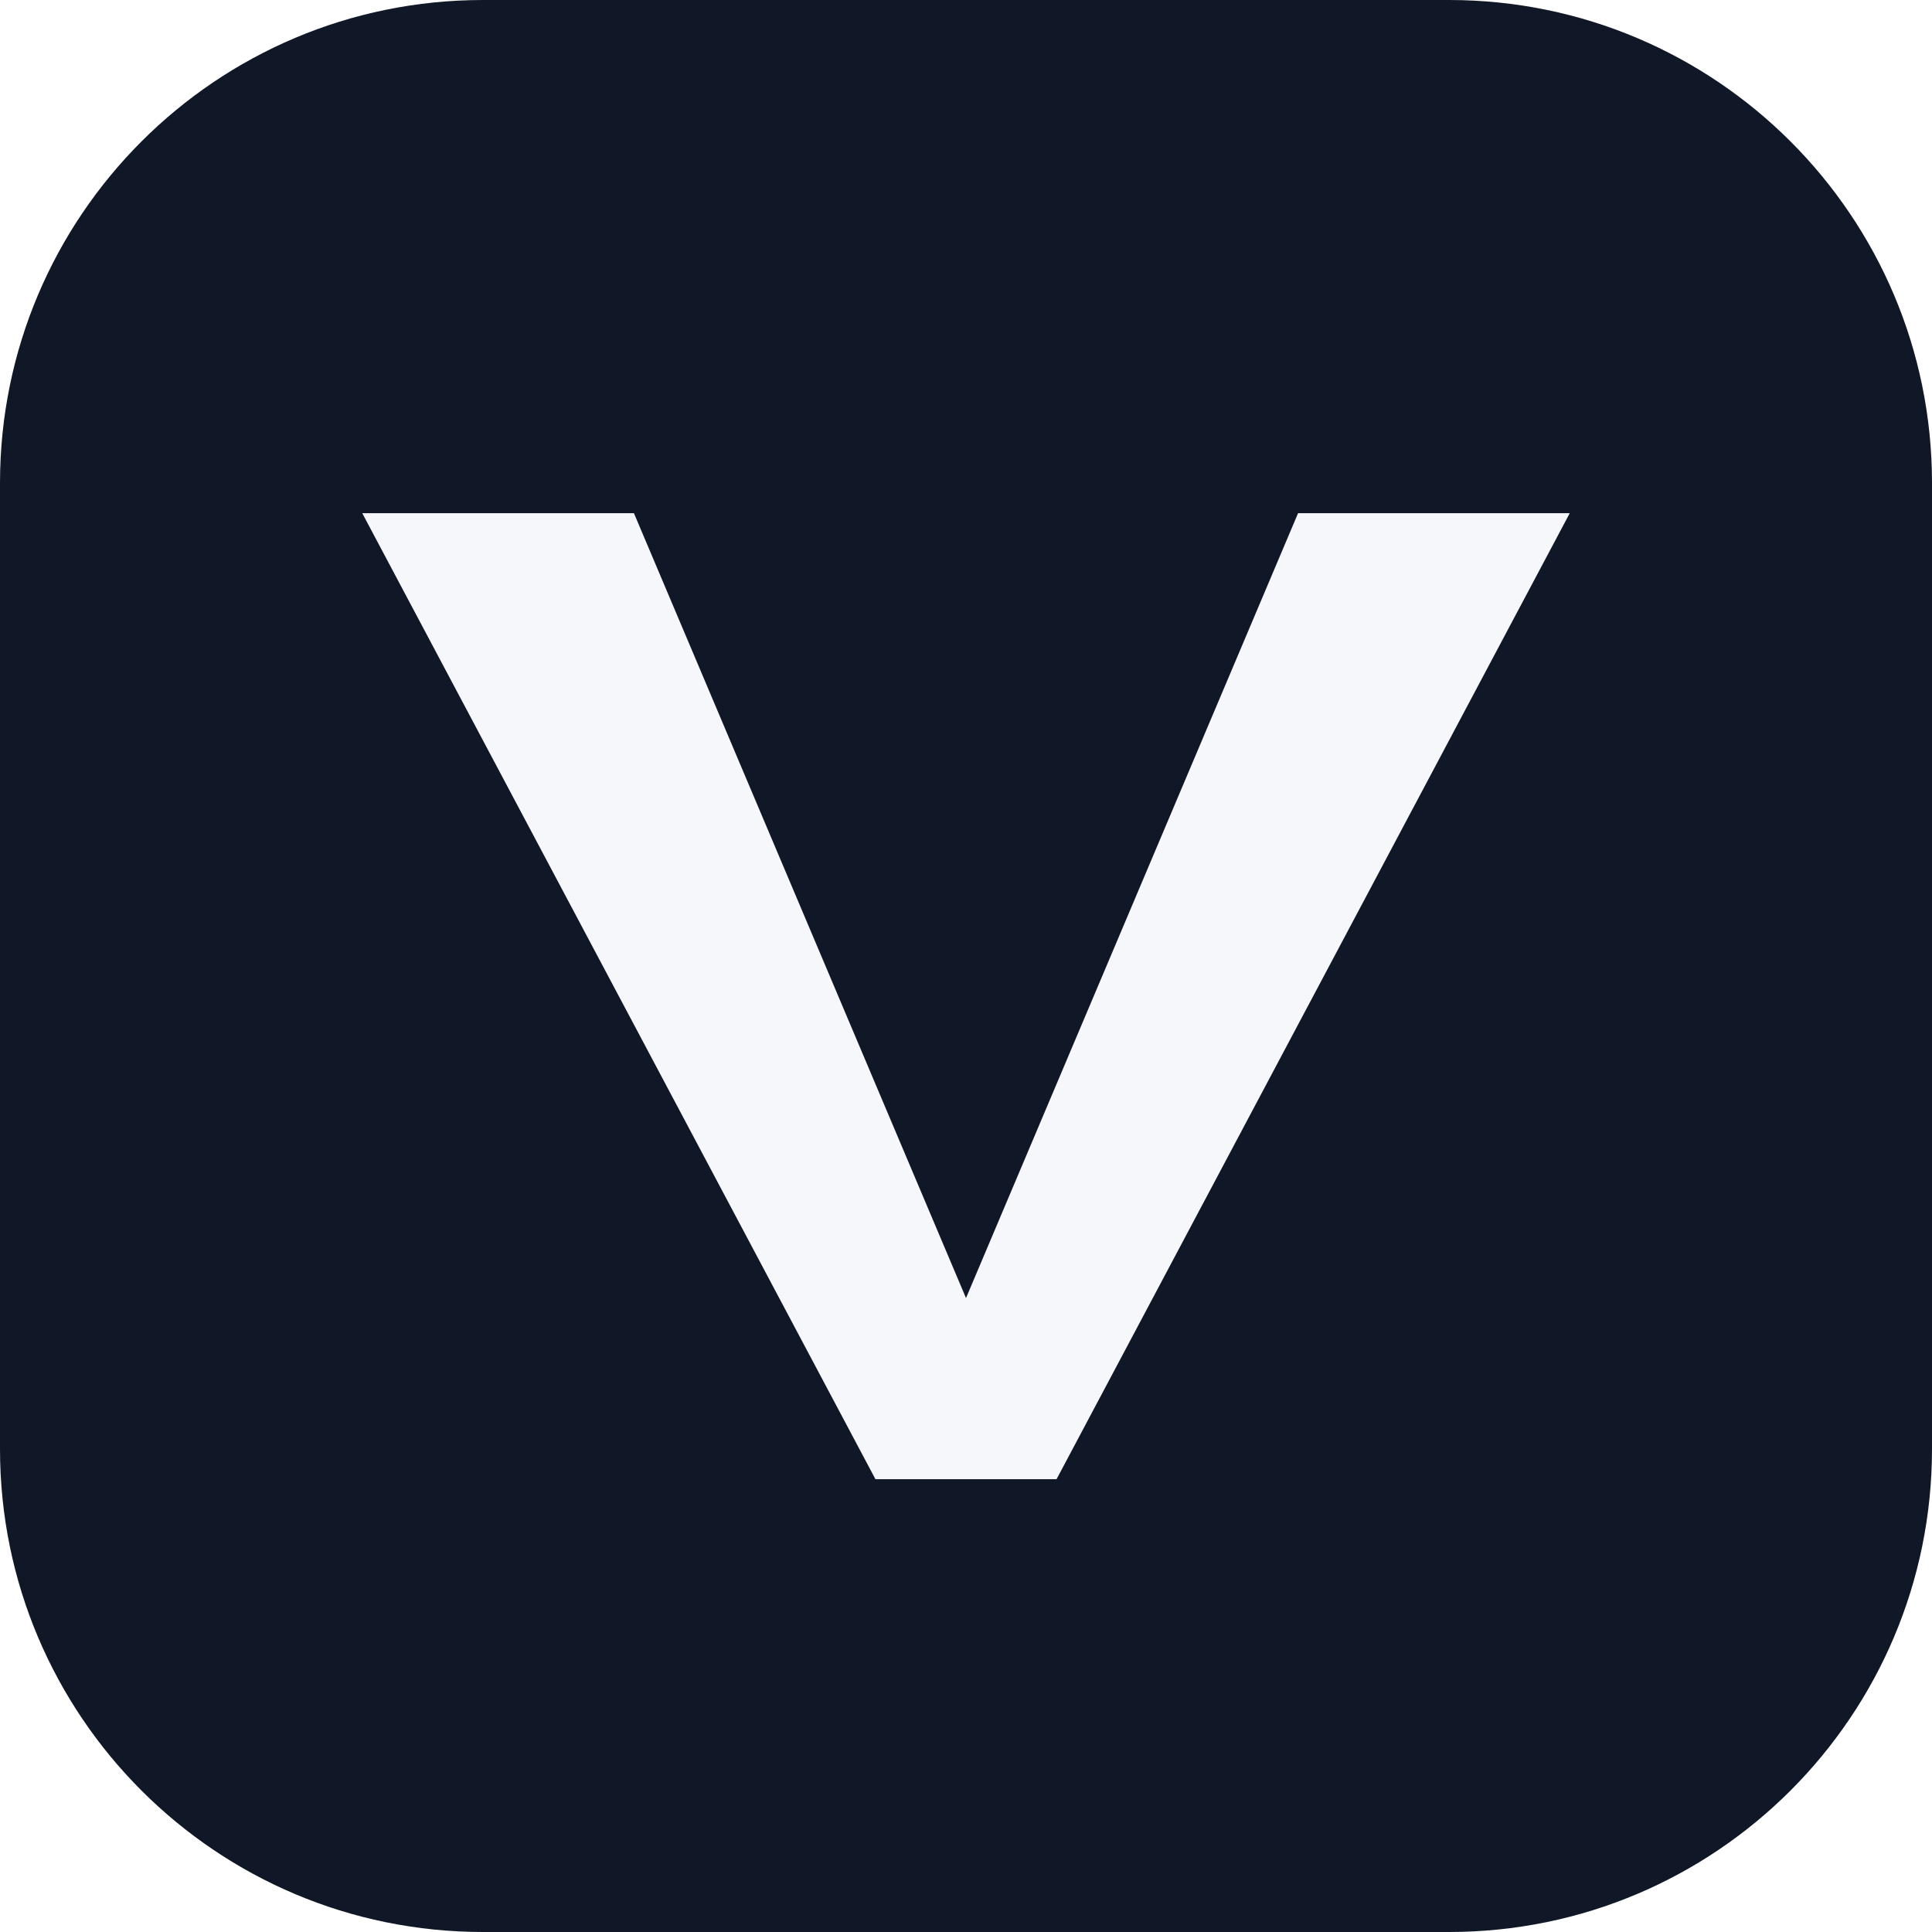
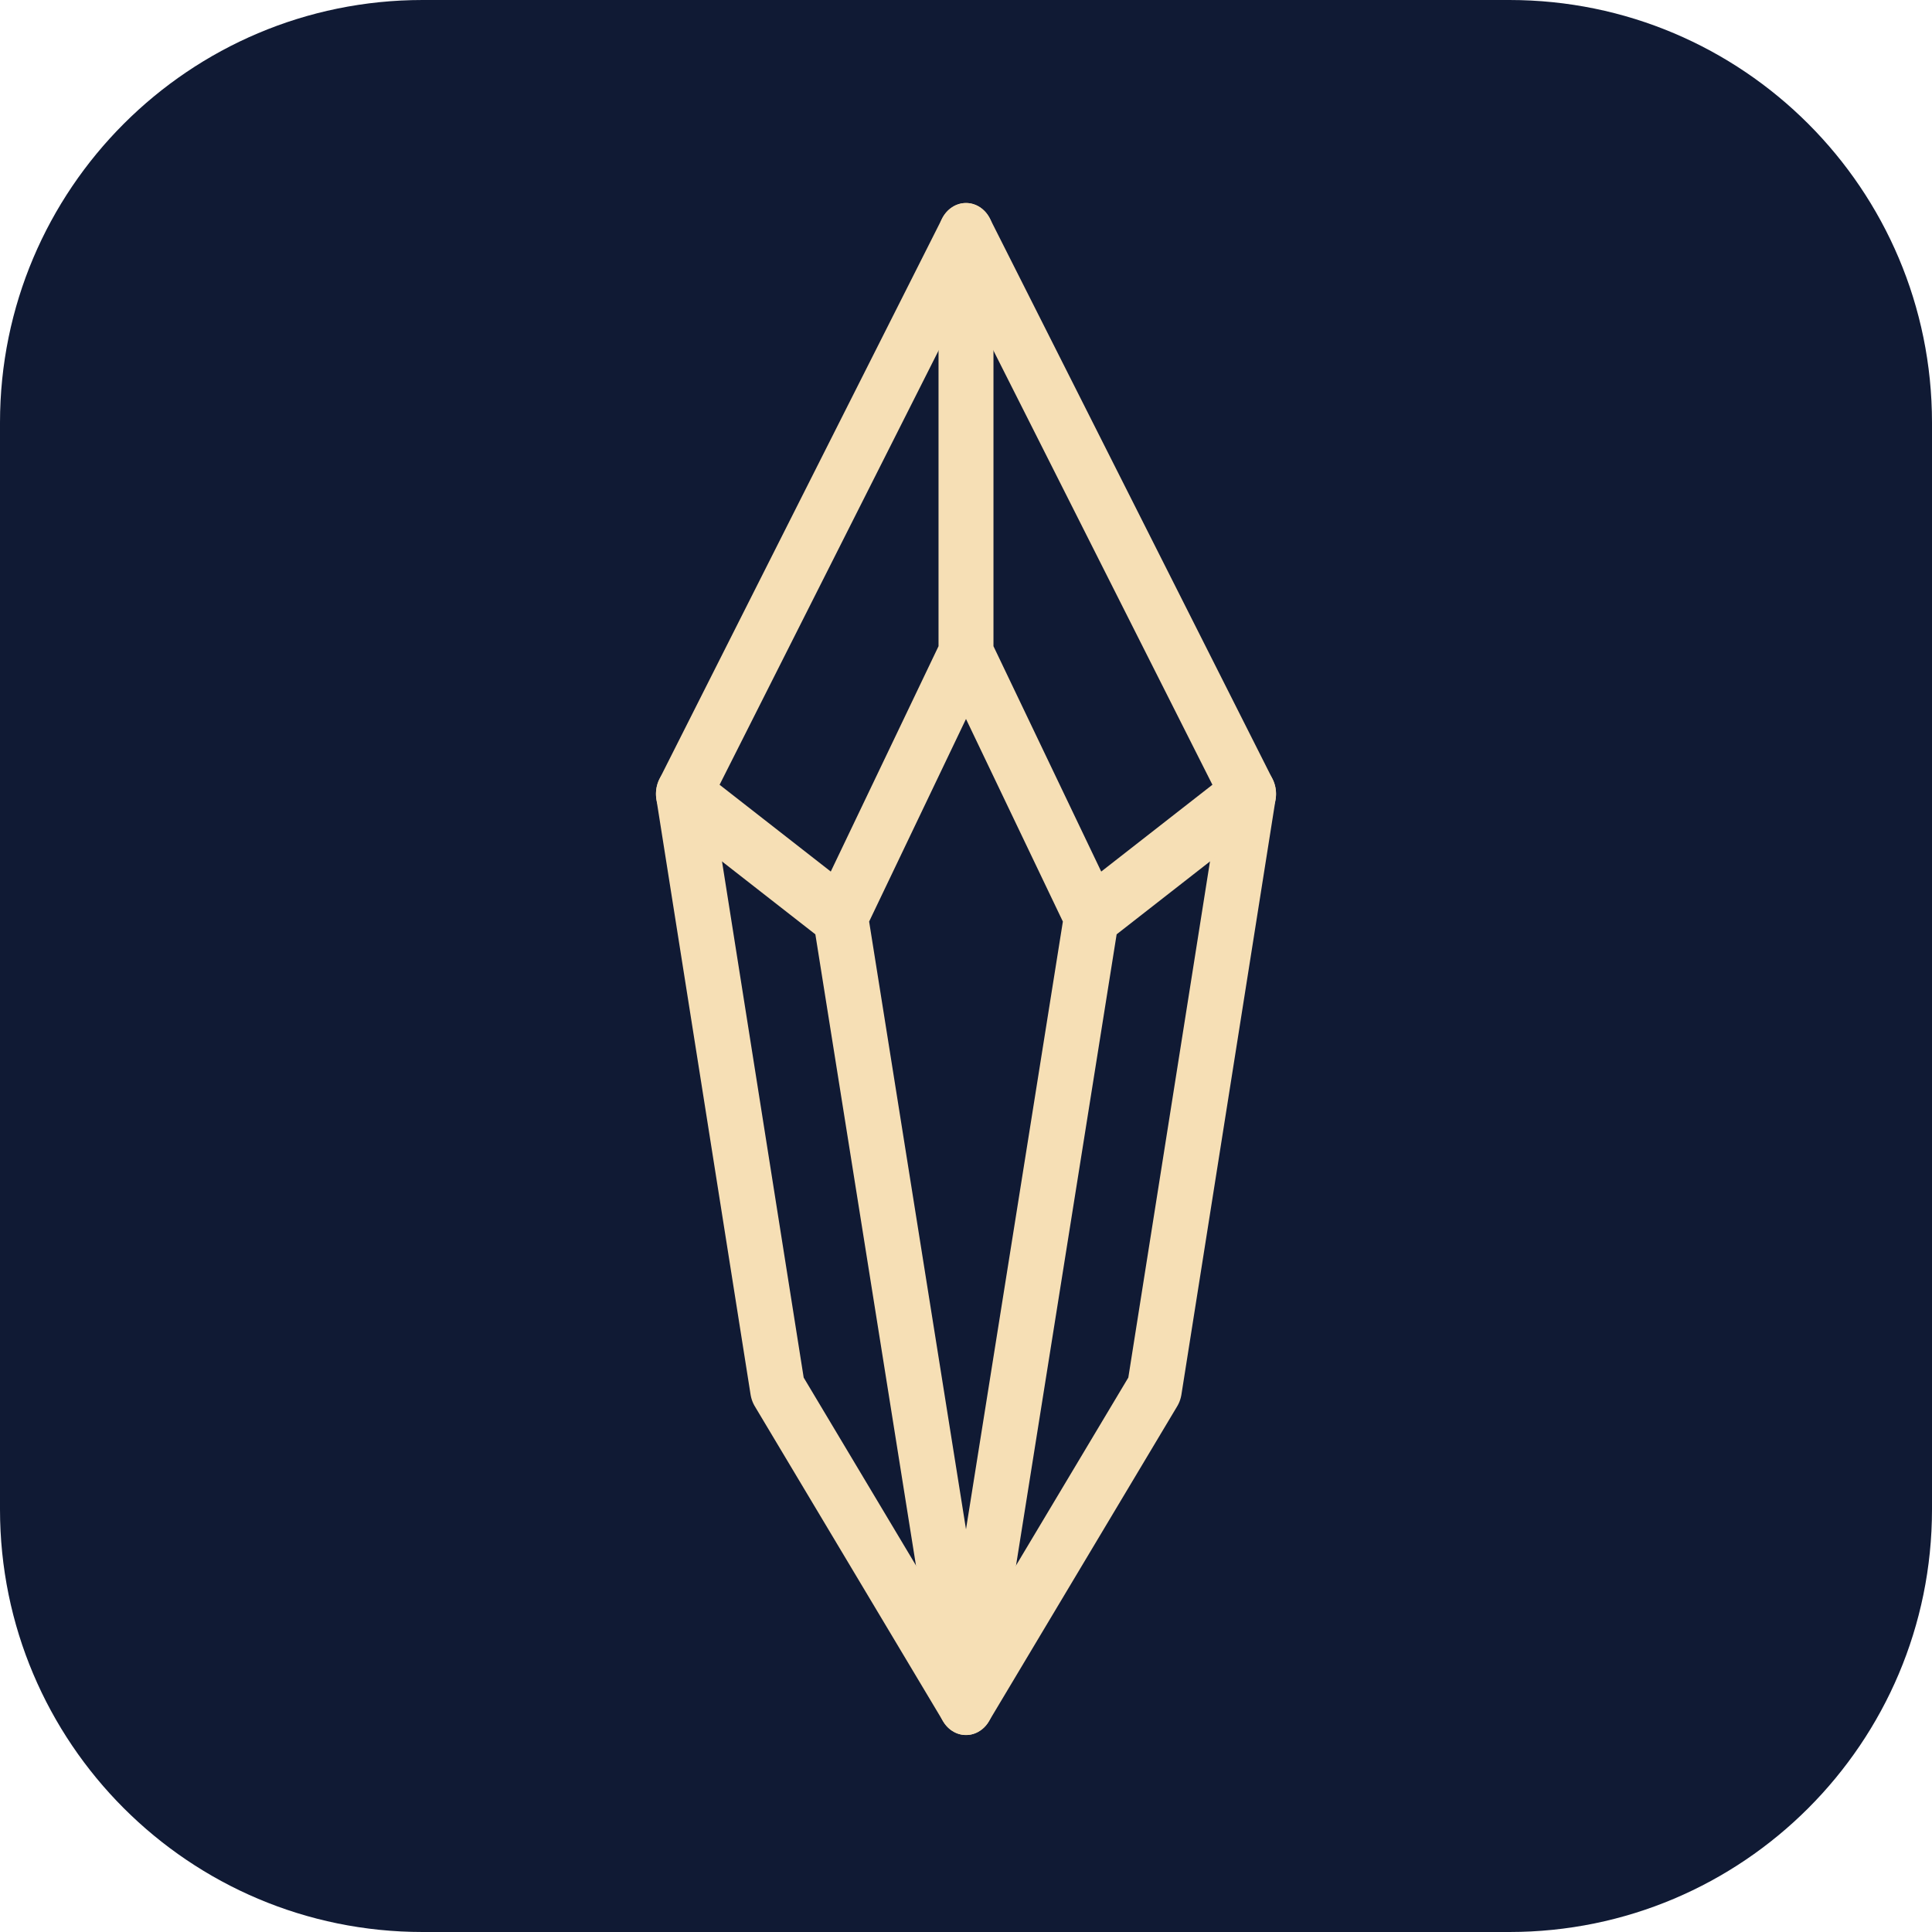
- <svg xmlns="http://www.w3.org/2000/svg" viewBox="0 0 64 64" role="img" aria-label="VELAR">
-   <rect width="64" height="64" rx="16" fill="#101727" />
-   <path fill="#f6f7fb" d="M12 17h9l11 26 11-26h9L35 49h-6z" />
+ <svg xmlns="http://www.w3.org/2000/svg" viewBox="0 0 64 64" role="img" aria-label="VELARDREAM">
+   <rect width="64" height="64" rx="14" fill="#101a34" />
+   <g transform="translate(19 6) scale(.26 .29)" fill="none" stroke="#f6dfb5" stroke-width="7" stroke-linejoin="round" stroke-linecap="round">
+     <path d="M50 6 14 70 26 138 50 174 74 138 86 70Z" />
+     <path d="M50 6V54L34 84 50 174 66 84 50 54M14 70 34 84M86 70 66 84" />
+   </g>
</svg>
